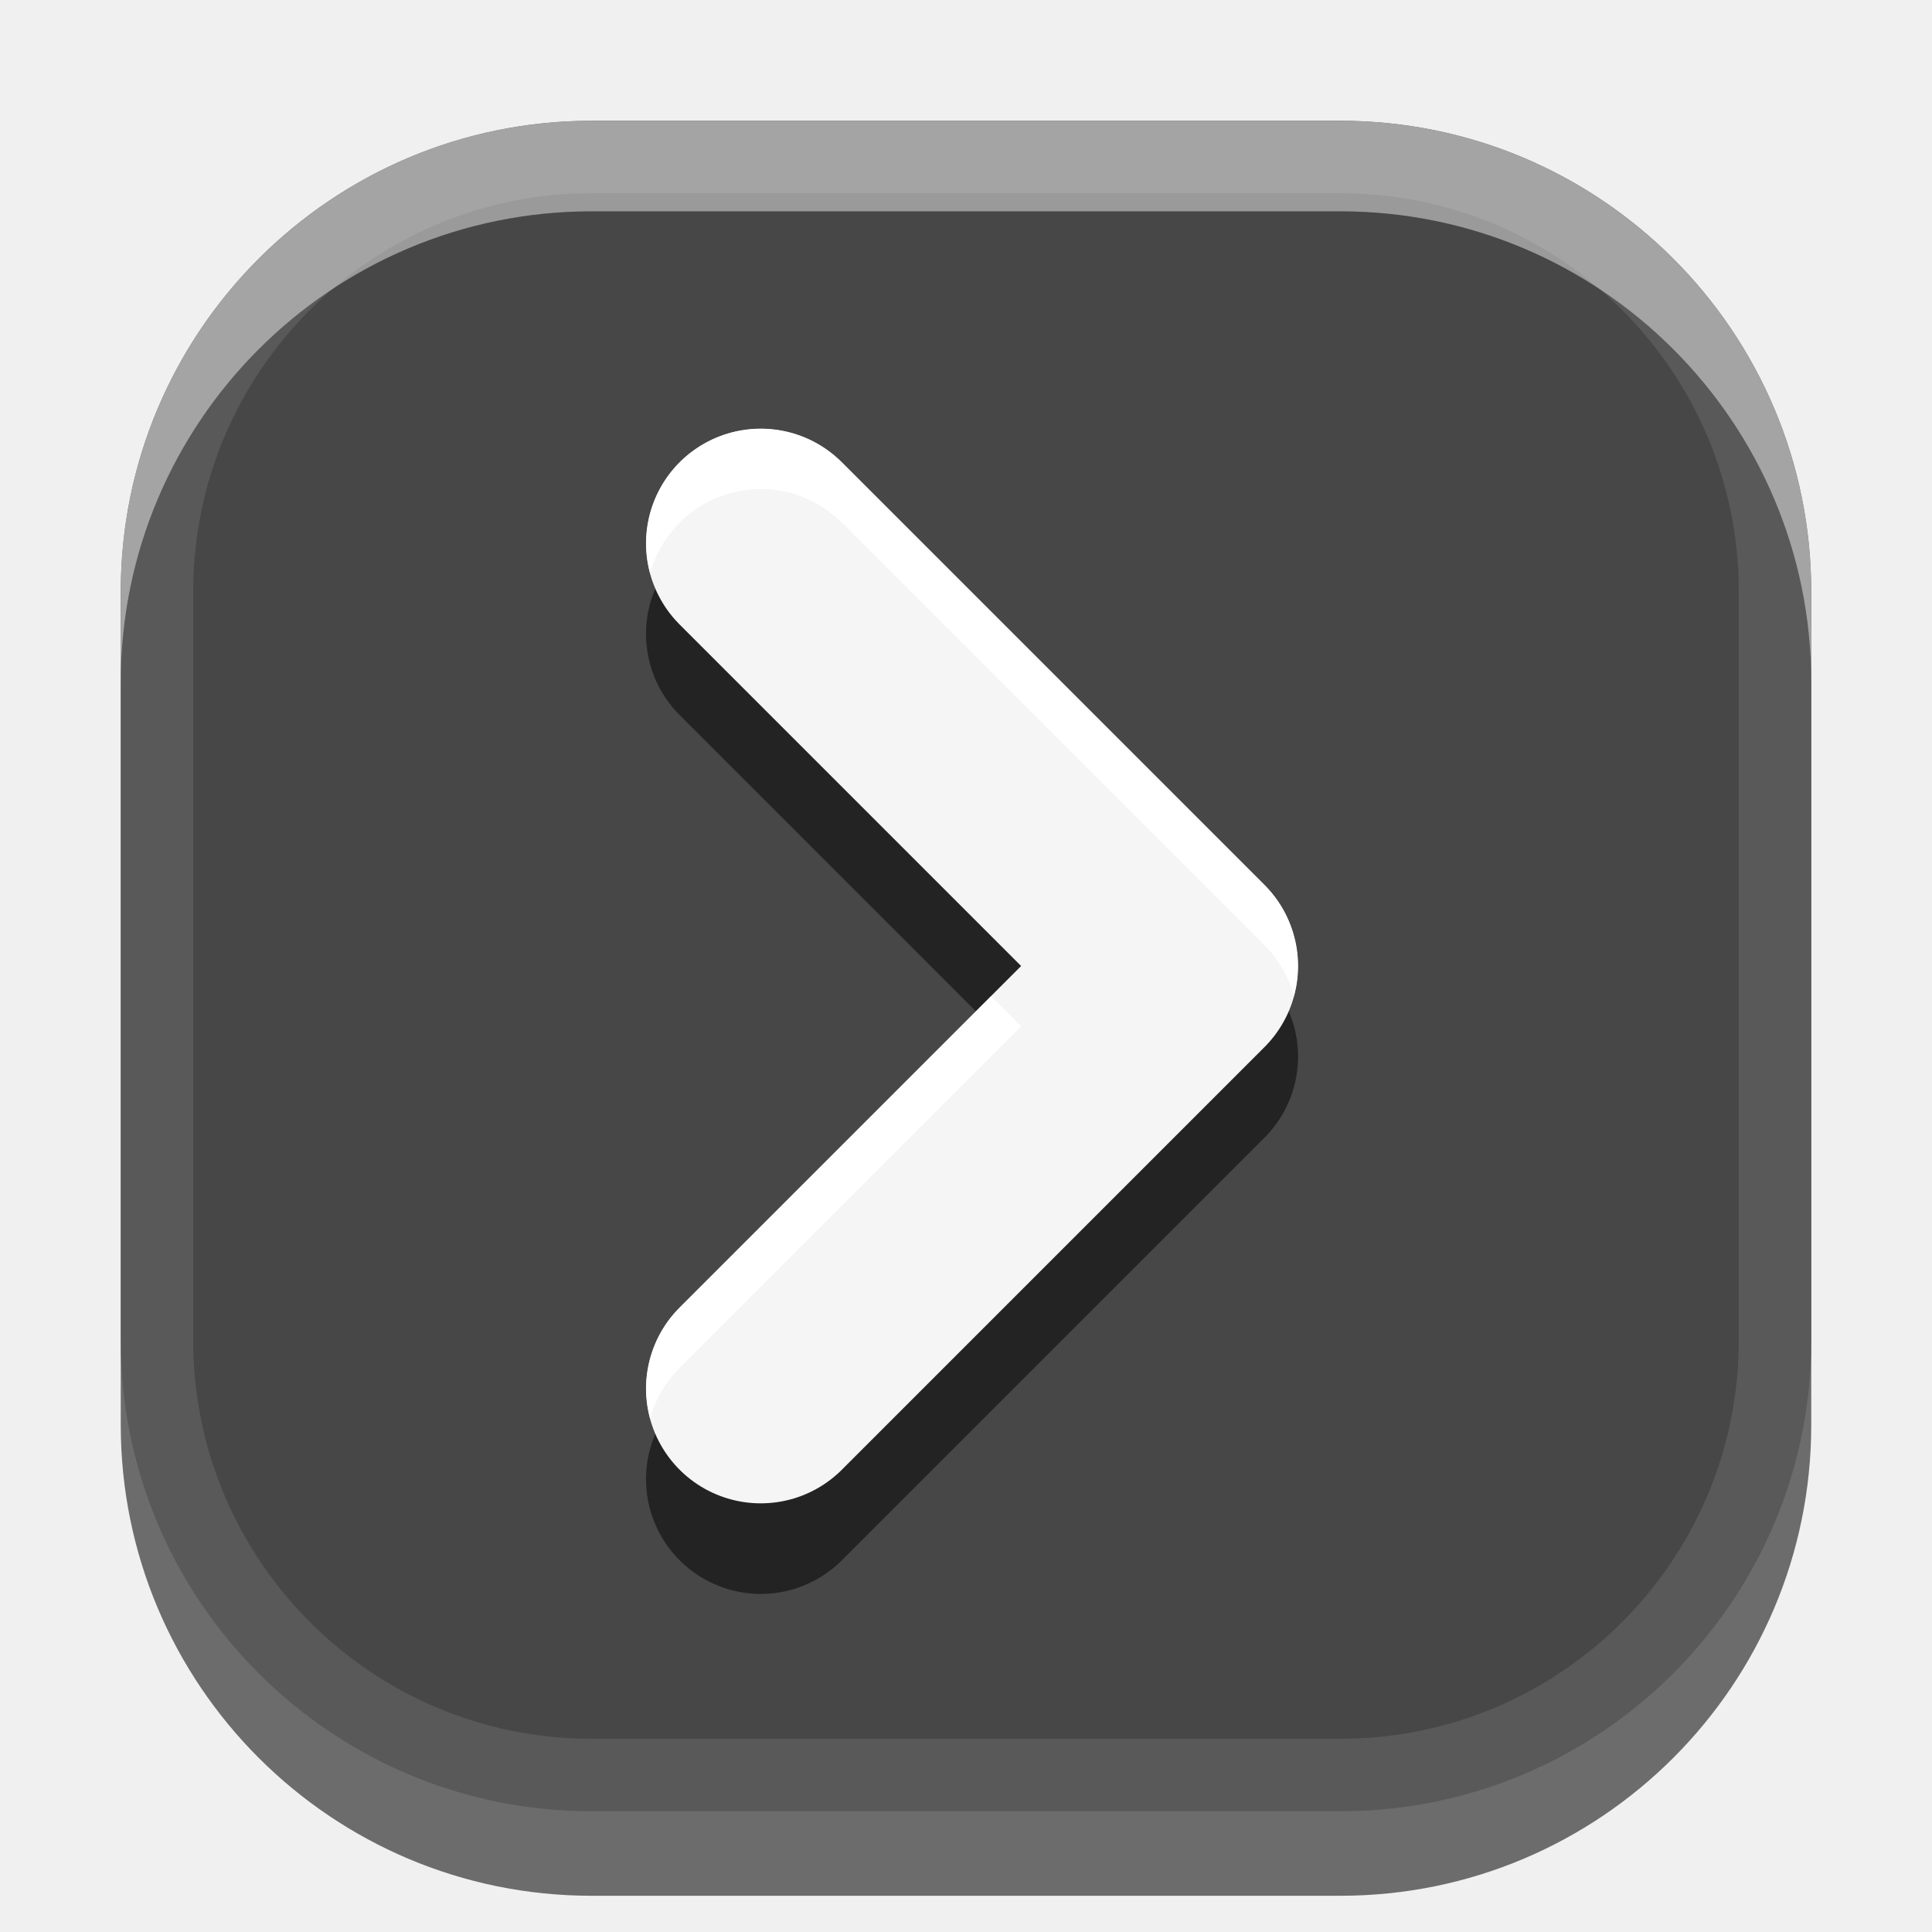
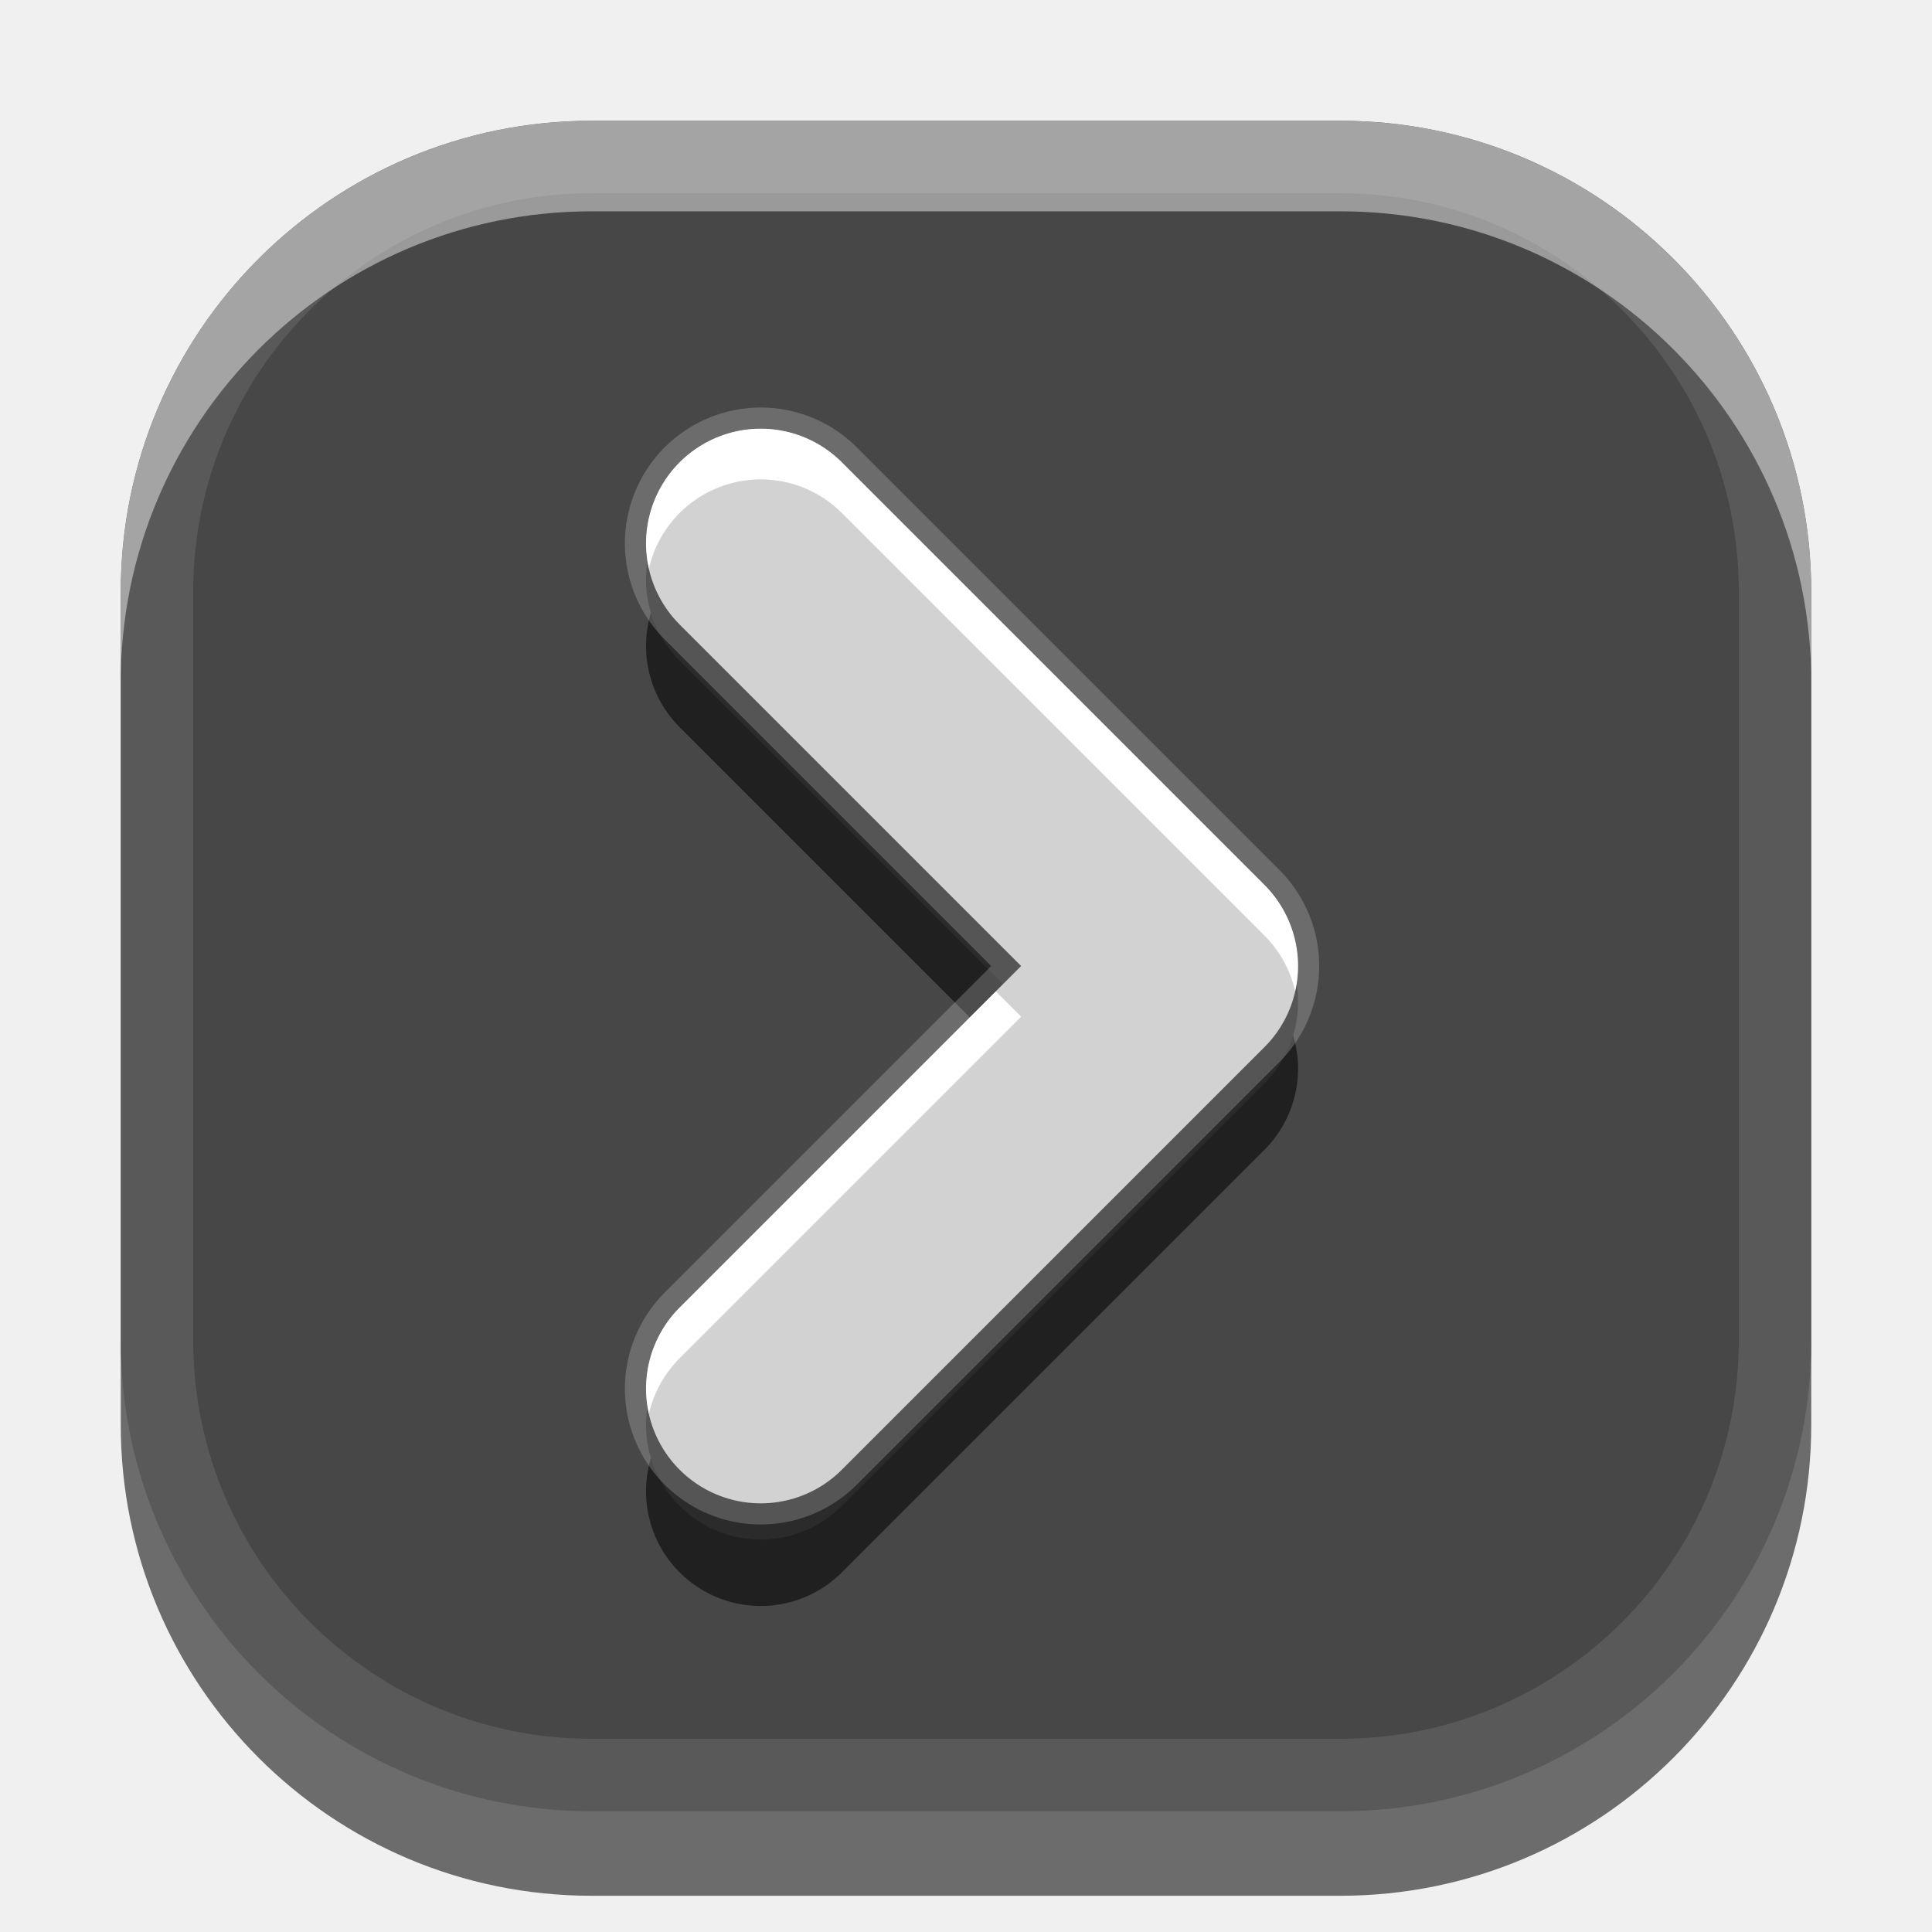
<svg xmlns="http://www.w3.org/2000/svg" viewBox="0 0 16 16" fill="none">
  <defs>
    <mask id="t" maskUnits="userSpaceOnUse" x="0" y="0" width="16" height="16">
      <rect x="1" y="1" width="14" height="14" rx="3.9" fill="#fff" />
      <rect x="1" y="1.75" width="14" height="14" rx="3.9" fill="#000" />
    </mask>
    <mask id="g" maskUnits="userSpaceOnUse" x="0" y="0" width="16" height="16">
      <path d="M6.3 4.5 9.8 8 6.3 11.5" stroke="#fff" stroke-width="1.9" stroke-linecap="round" stroke-linejoin="round" />
-       <path d="M6.3 4.5 9.8 8 6.3 11.5" stroke="#000" stroke-width="1.9" stroke-linecap="round" stroke-linejoin="round" transform="translate(0 .5)" />
+       <path d="M6.3 4.5 9.8 8 6.3 11.5" stroke="#000" stroke-width="1.9" stroke-linecap="round" stroke-linejoin="round" transform="translate(0 .42)" />
    </mask>
  </defs>
  <rect x="1" y="1.7" width="14" height="14" rx="3.9" fill="#000" fill-opacity=".55" />
  <rect x="1" y="1" width="14" height="14" rx="3.9" fill="#474747" />
  <rect x="1.3" y="1.3" width="13.4" height="13.4" rx="3.6" stroke="#fff" stroke-opacity=".1" stroke-width=".6" />
  <rect x="1" y="1" width="14" height="14" rx="3.9" fill="#fff" fill-opacity=".45" mask="url(#t)" />
-   <path d="M6.3 4.5 9.8 8 6.3 11.5" stroke="#000" stroke-opacity=".5" stroke-width="1.9" stroke-linecap="round" stroke-linejoin="round" transform="translate(0 .75)" />
-   <path d="M6.3 4.5 9.8 8 6.3 11.5" stroke="#f5f5f5" stroke-width="1.9" stroke-linecap="round" stroke-linejoin="round" />
+   <path d="M6.3 4.5 9.8 8 6.3 11.5" stroke="#000" stroke-opacity=".55" stroke-width="1.9" stroke-linecap="round" stroke-linejoin="round" transform="translate(0 .85)" />
+   <path d="M6.3 4.5 9.8 8 6.3 11.5" stroke="#2b2b2b" stroke-width="1.9" stroke-linecap="round" stroke-linejoin="round" transform="translate(0 .3)" />
+   <path d="M6.3 4.5 9.8 8 6.3 11.5" stroke="#fff" stroke-opacity=".2" stroke-width="2.25" stroke-linecap="round" stroke-linejoin="round" />
+   <path d="M6.3 4.5 9.8 8 6.3 11.5" stroke="#d2d2d2" stroke-width="1.9" stroke-linecap="round" stroke-linejoin="round" />
  <path d="M6.3 4.5 9.8 8 6.3 11.5" stroke="#fff" stroke-width="1.9" stroke-linecap="round" stroke-linejoin="round" mask="url(#g)" />
</svg>
